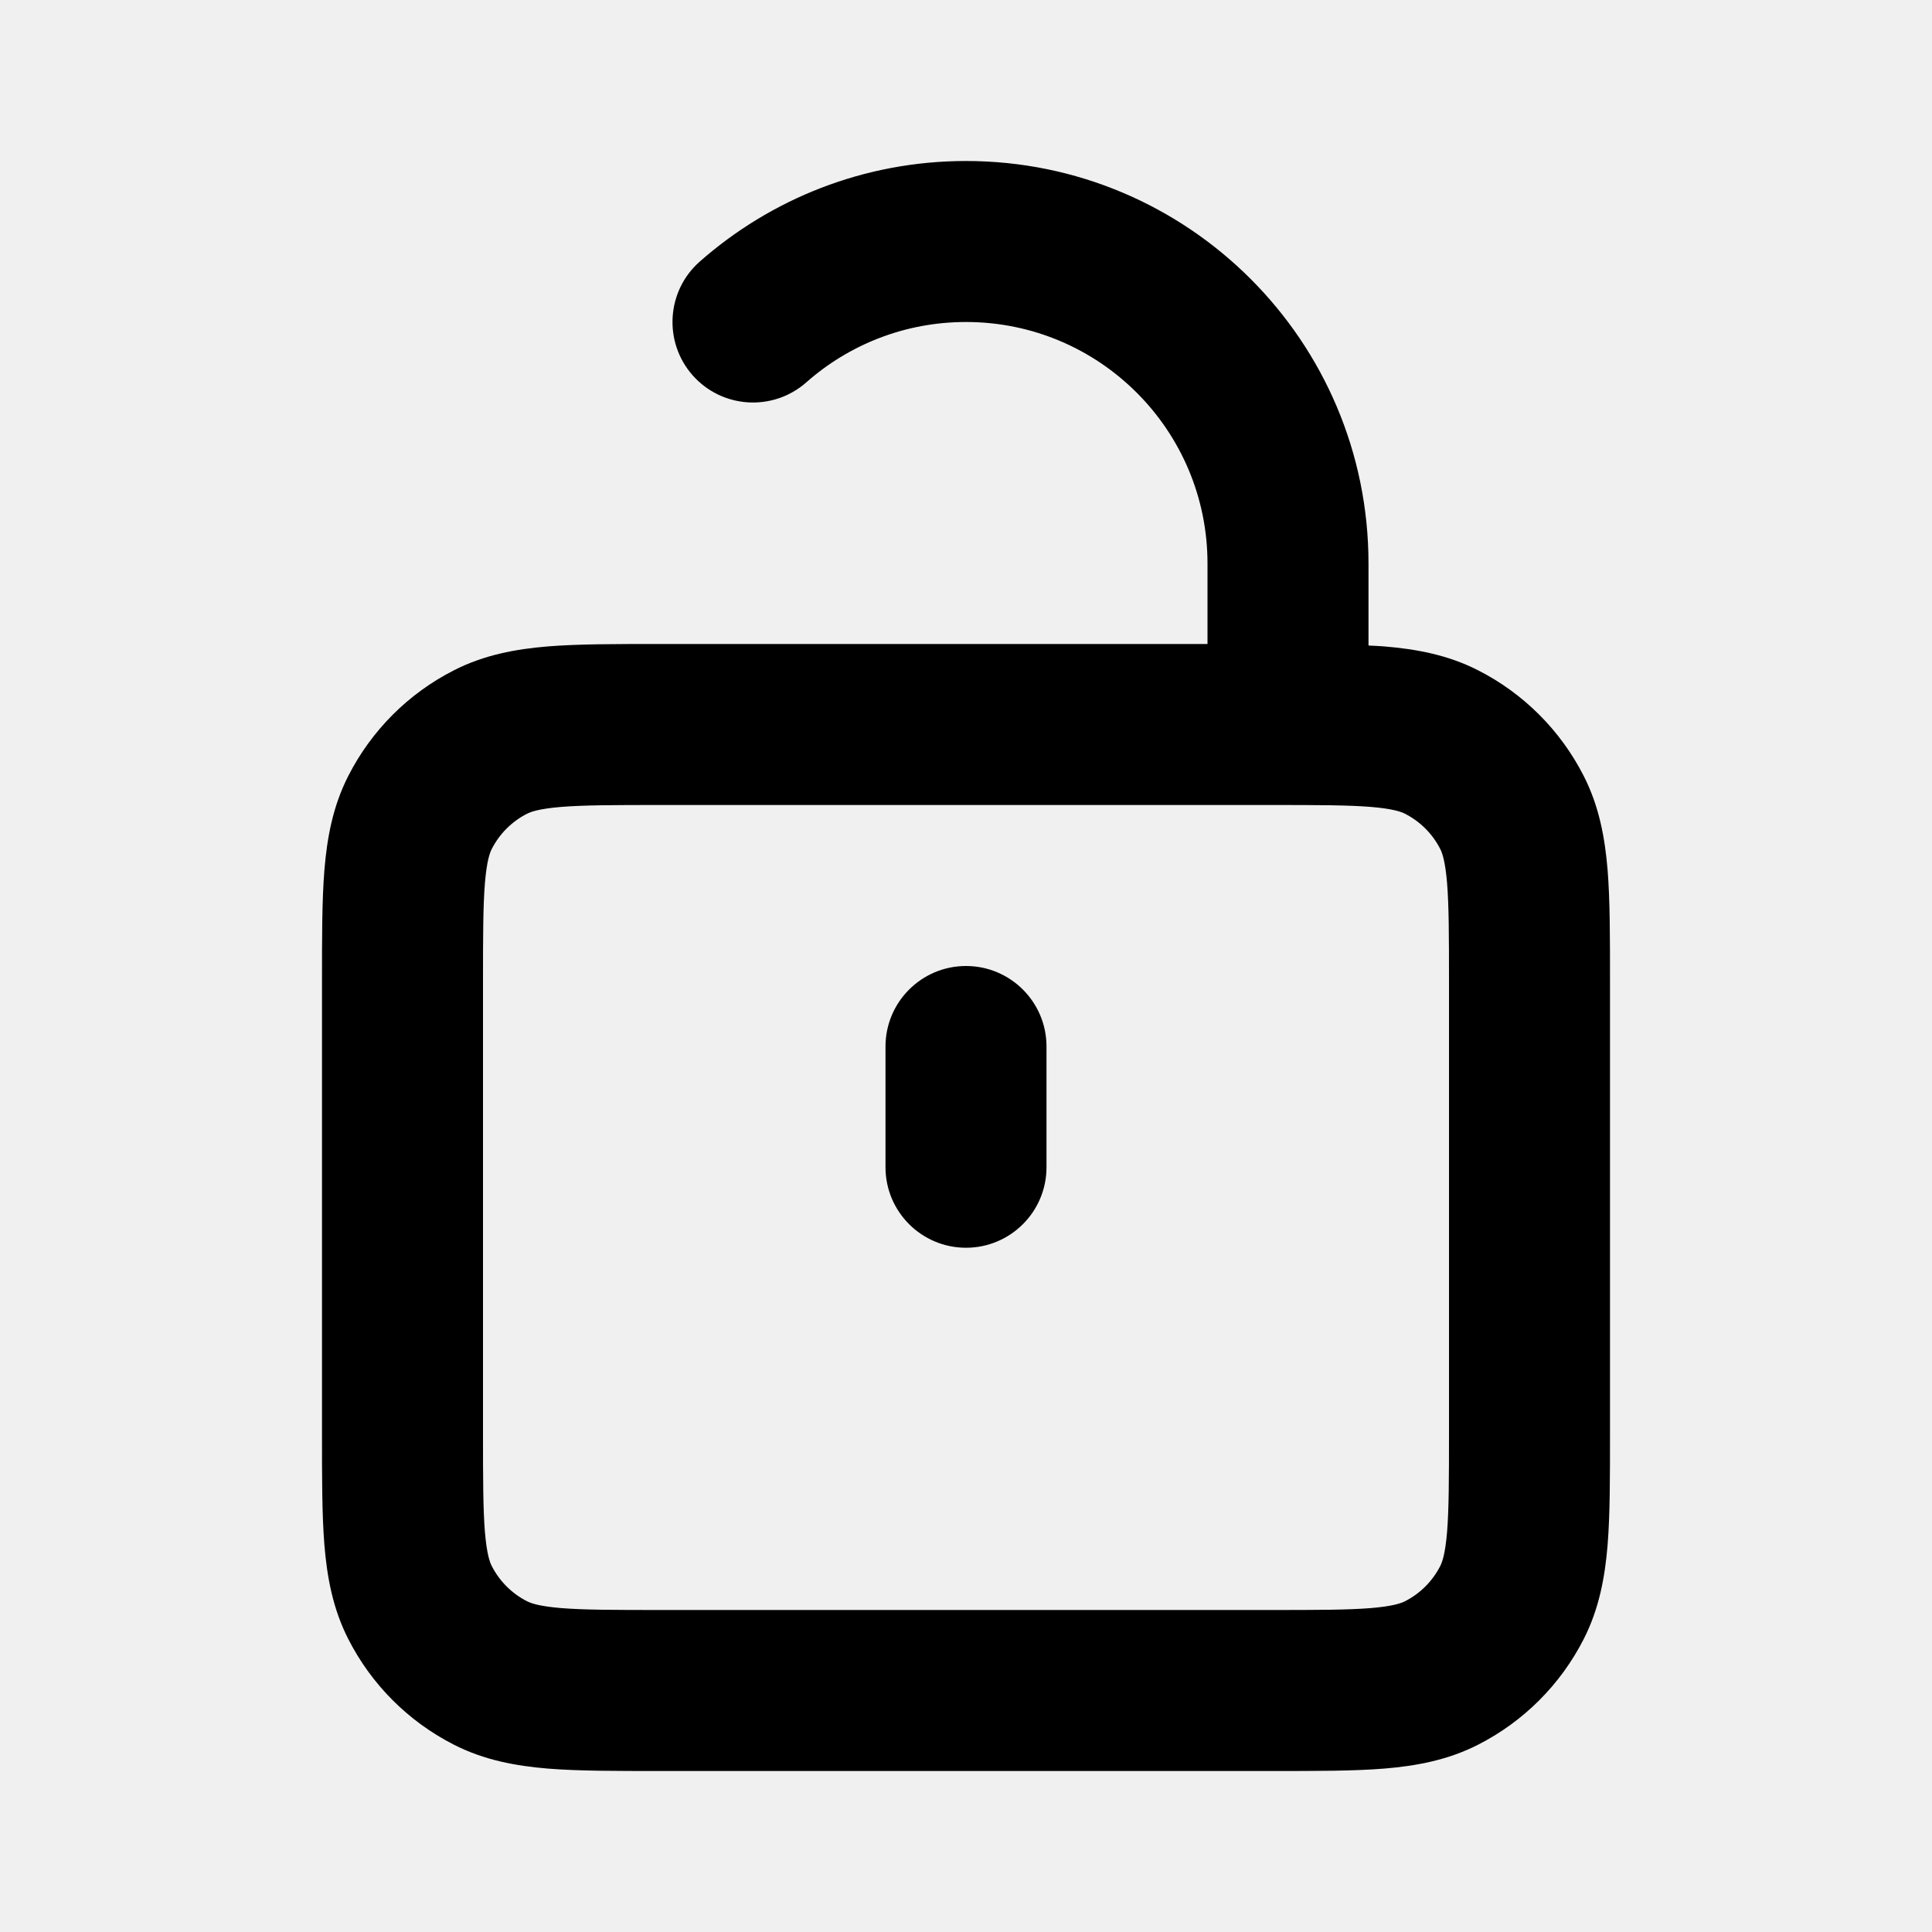
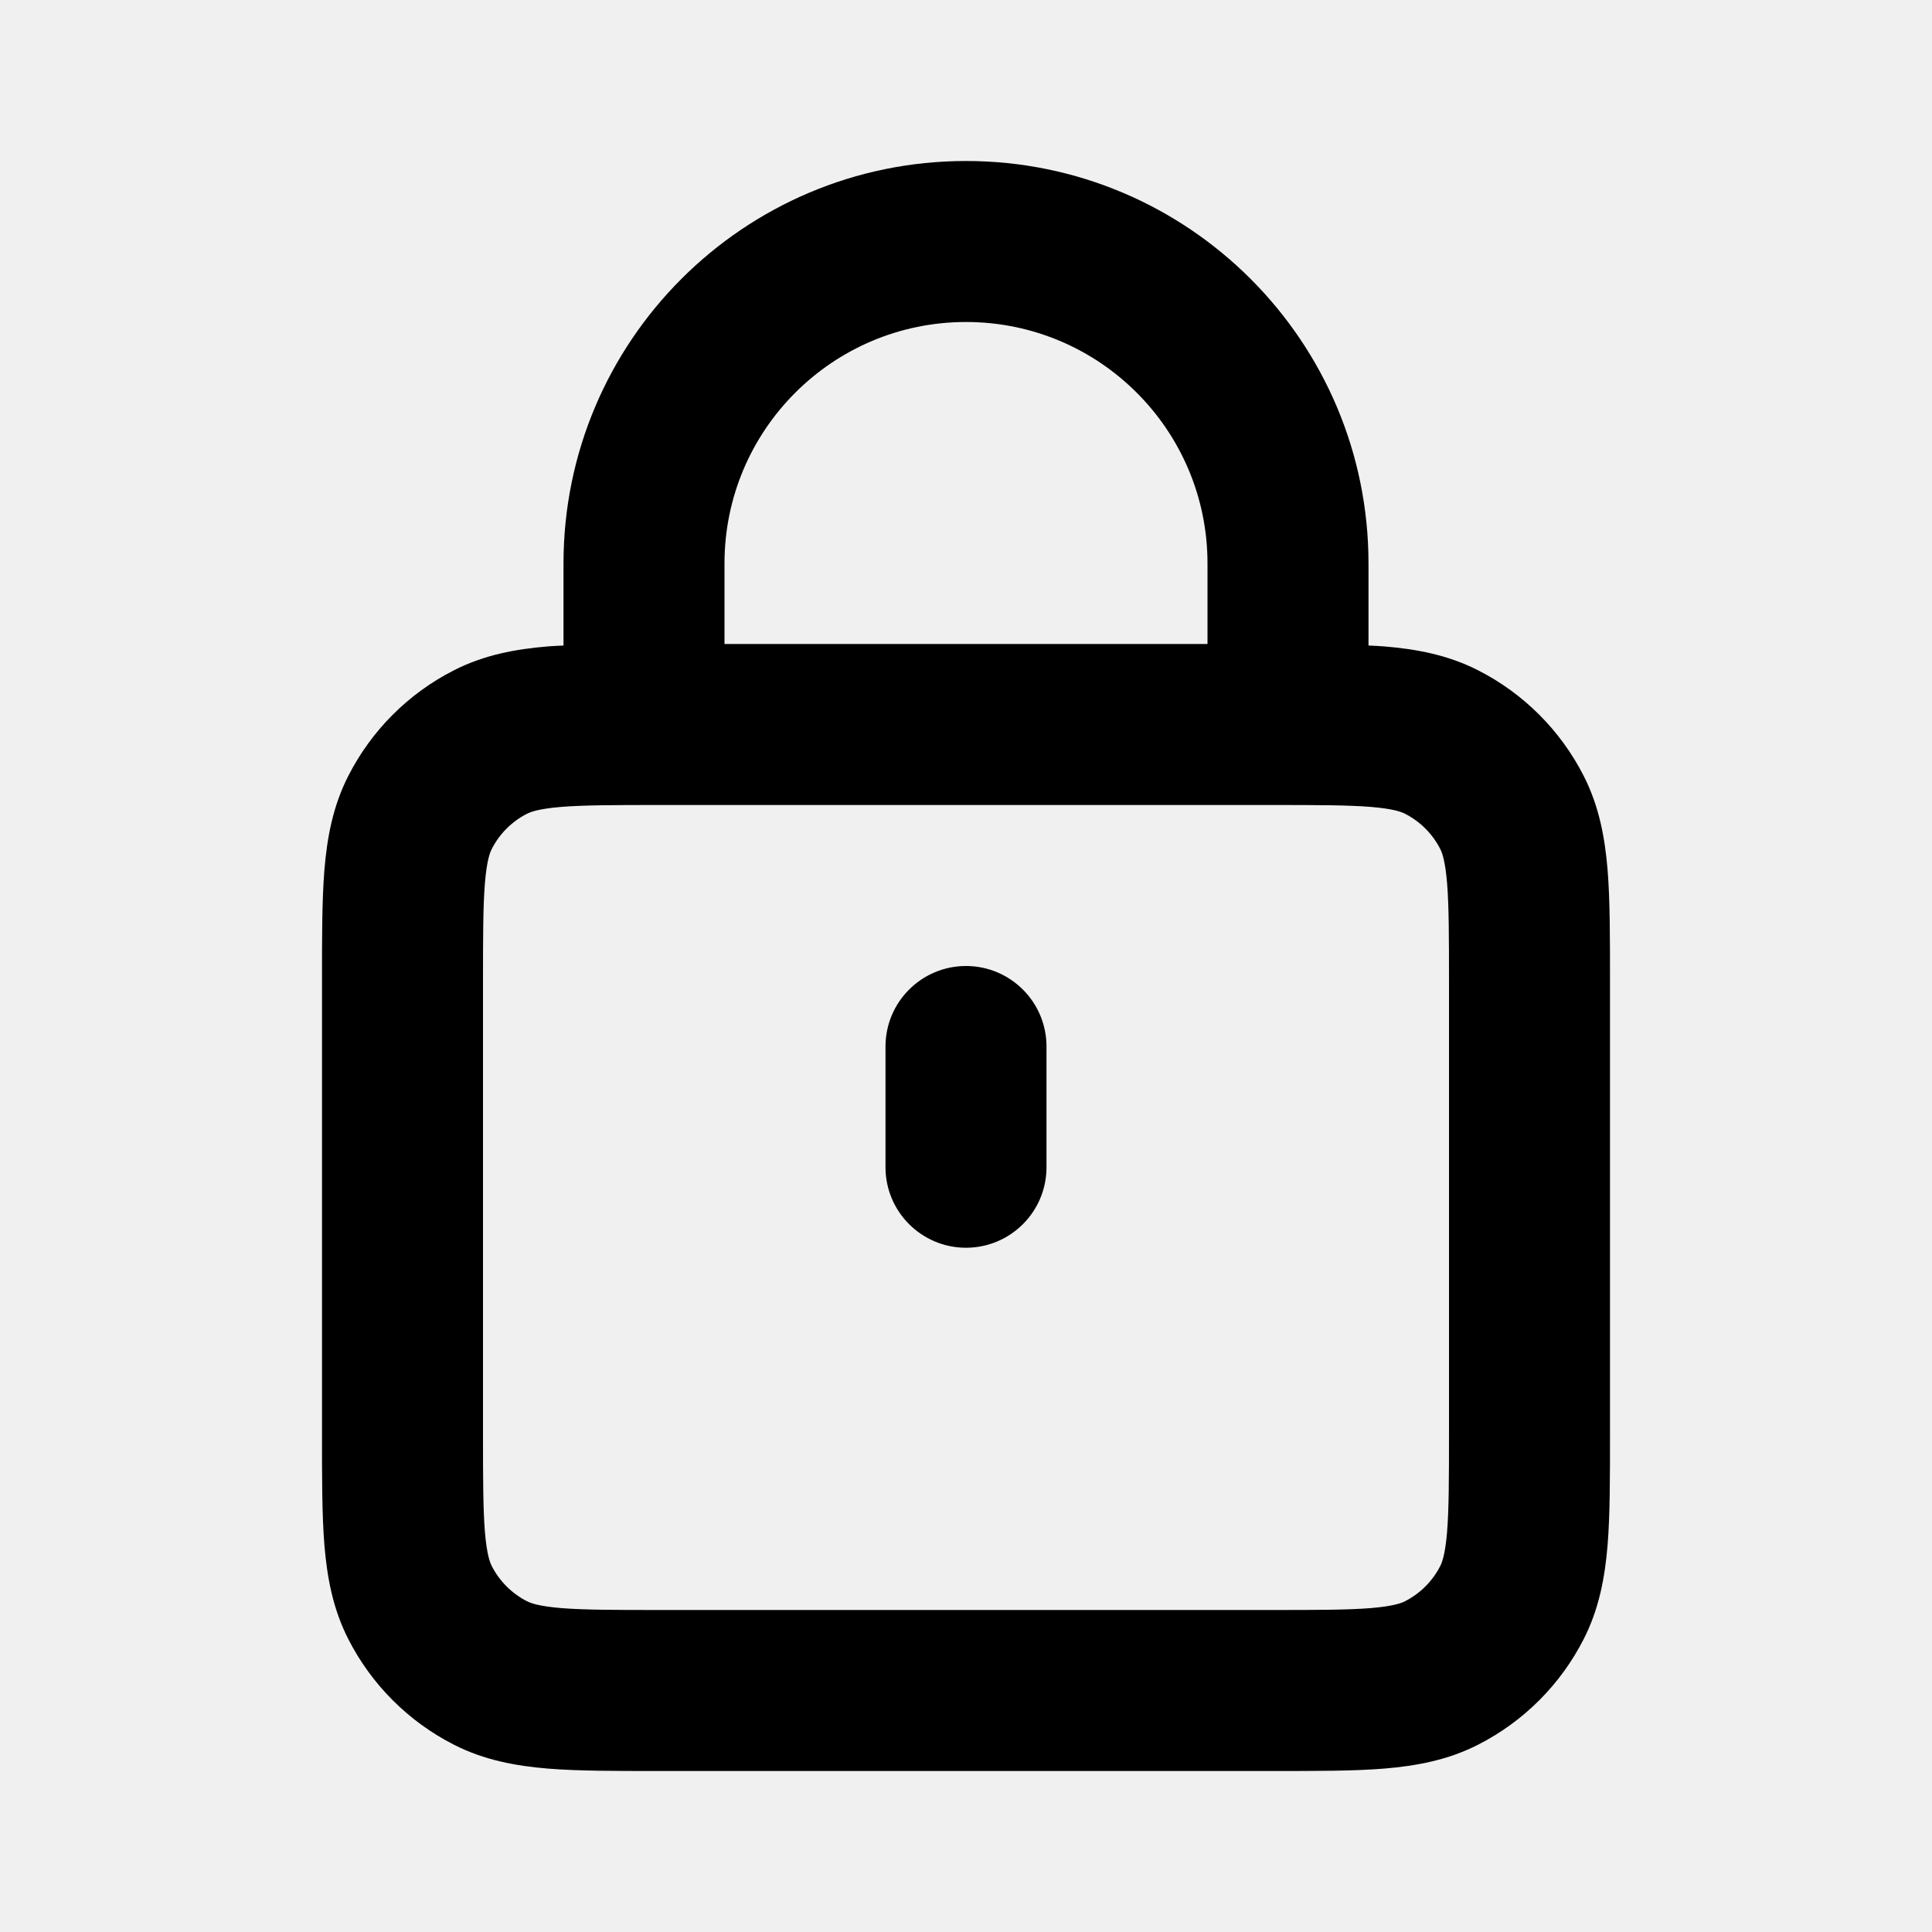
<svg xmlns="http://www.w3.org/2000/svg" width="24" height="24" viewBox="0 0 24 24" fill="none">
-   <g clip-path="url(#clip0_3997_149358)">
-     <path d="M18 12.2C18 11.624 17.999 11.251 17.976 10.968C17.953 10.696 17.916 10.595 17.891 10.546C17.795 10.358 17.642 10.205 17.454 10.109C17.405 10.084 17.304 10.047 17.032 10.024C16.749 10.001 16.376 10 15.8 10H8.2C7.624 10 7.251 10.001 6.968 10.024C6.696 10.047 6.595 10.084 6.546 10.109C6.358 10.205 6.205 10.358 6.109 10.546C6.084 10.595 6.047 10.696 6.024 10.968C6.001 11.251 6 11.624 6 12.2V17.8C6 18.376 6.001 18.749 6.024 19.032C6.047 19.304 6.084 19.405 6.109 19.454C6.205 19.642 6.358 19.795 6.546 19.891C6.595 19.916 6.696 19.953 6.968 19.976C7.251 19.999 7.624 20 8.2 20H15.8C16.376 20 16.749 19.999 17.032 19.976C17.304 19.953 17.405 19.916 17.454 19.891C17.642 19.795 17.795 19.642 17.891 19.454C17.916 19.405 17.953 19.304 17.976 19.032C17.999 18.749 18 18.376 18 17.8V12.2ZM20 17.8C20 18.343 20.001 18.812 19.97 19.195C19.937 19.591 19.866 19.984 19.673 20.362C19.385 20.927 18.927 21.385 18.362 21.673C17.984 21.866 17.591 21.937 17.195 21.97C16.812 22.001 16.343 22 15.8 22H8.2C7.657 22 7.188 22.001 6.805 21.97C6.409 21.937 6.016 21.866 5.638 21.673C5.073 21.385 4.615 20.927 4.327 20.362C4.134 19.984 4.063 19.591 4.03 19.195C3.999 18.812 4 18.343 4 17.8V12.2C4 11.657 3.999 11.188 4.03 10.805C4.063 10.409 4.134 10.016 4.327 9.638C4.615 9.073 5.073 8.615 5.638 8.327C6.016 8.134 6.409 8.063 6.805 8.03C7.188 7.999 7.657 8 8.2 8H15V7C15 5.343 13.657 4 12 4C11.239 4 10.545 4.283 10.016 4.75C9.602 5.115 8.97 5.076 8.604 4.662C8.239 4.248 8.278 3.615 8.692 3.25C9.573 2.473 10.733 2 12 2C14.761 2 17 4.239 17 7V8.019C17.067 8.022 17.133 8.025 17.195 8.03C17.591 8.063 17.984 8.134 18.362 8.327C18.927 8.615 19.385 9.073 19.673 9.638C19.866 10.016 19.937 10.409 19.97 10.805C20.001 11.188 20 11.657 20 12.2V17.8Z" fill="currentColor" />
+   <g clip-path="url(#clip0_4181_184414)">
+     <path d="M18 12.2C18 11.624 17.999 11.251 17.976 10.968C17.953 10.696 17.916 10.595 17.891 10.546C17.795 10.358 17.642 10.205 17.454 10.109C17.405 10.084 17.304 10.047 17.032 10.024C16.749 10.001 16.376 10 15.8 10H8.2C7.624 10 7.251 10.001 6.968 10.024C6.696 10.047 6.595 10.084 6.546 10.109C6.358 10.205 6.205 10.358 6.109 10.546C6.084 10.595 6.047 10.696 6.024 10.968C6.001 11.251 6 11.624 6 12.2V17.8C6 18.376 6.001 18.749 6.024 19.032C6.047 19.304 6.084 19.405 6.109 19.454C6.205 19.642 6.358 19.795 6.546 19.891C6.595 19.916 6.696 19.953 6.968 19.976C7.251 19.999 7.624 20 8.2 20H15.8C16.376 20 16.749 19.999 17.032 19.976C17.304 19.953 17.405 19.916 17.454 19.891C17.642 19.795 17.795 19.642 17.891 19.454C17.916 19.405 17.953 19.304 17.976 19.032C17.999 18.749 18 18.376 18 17.8V12.2ZM15 7C15 5.343 13.657 4 12 4C10.343 4 9 5.343 9 7V8H15V7ZM17 8.019C17.067 8.022 17.133 8.025 17.195 8.03C17.591 8.063 17.984 8.134 18.362 8.327C18.927 8.615 19.385 9.073 19.673 9.638C19.866 10.016 19.937 10.409 19.97 10.805C20.001 11.188 20 11.657 20 12.2V17.8C20 18.343 20.001 18.812 19.97 19.195C19.937 19.591 19.866 19.984 19.673 20.362C19.385 20.927 18.927 21.385 18.362 21.673C17.984 21.866 17.591 21.937 17.195 21.97C16.812 22.001 16.343 22 15.8 22H8.2C7.657 22 7.188 22.001 6.805 21.97C6.409 21.937 6.016 21.866 5.638 21.673C5.073 21.385 4.615 20.927 4.327 20.362C4.134 19.984 4.063 19.591 4.03 19.195C3.999 18.812 4 18.343 4 17.8V12.2C4 11.657 3.999 11.188 4.03 10.805C4.063 10.409 4.134 10.016 4.327 9.638C4.615 9.073 5.073 8.615 5.638 8.327C6.016 8.134 6.409 8.063 6.805 8.03C6.867 8.025 6.933 8.022 7 8.019V7C7 4.239 9.239 2 12 2C14.761 2 17 4.239 17 7V8.019Z" fill="currentColor" />
    <path d="M11 14.5V13C11 12.448 11.448 12 12 12C12.552 12 13 12.448 13 13V14.5C13 15.052 12.552 15.5 12 15.5C11.448 15.5 11 15.052 11 14.5Z" fill="currentColor" />
  </g>
  <defs>
-     <clipPath id="clip0_3997_149358">
+     <clipPath id="clip0_4181_184414">
      <rect width="24" height="24" fill="white" />
    </clipPath>
  </defs>
</svg>
